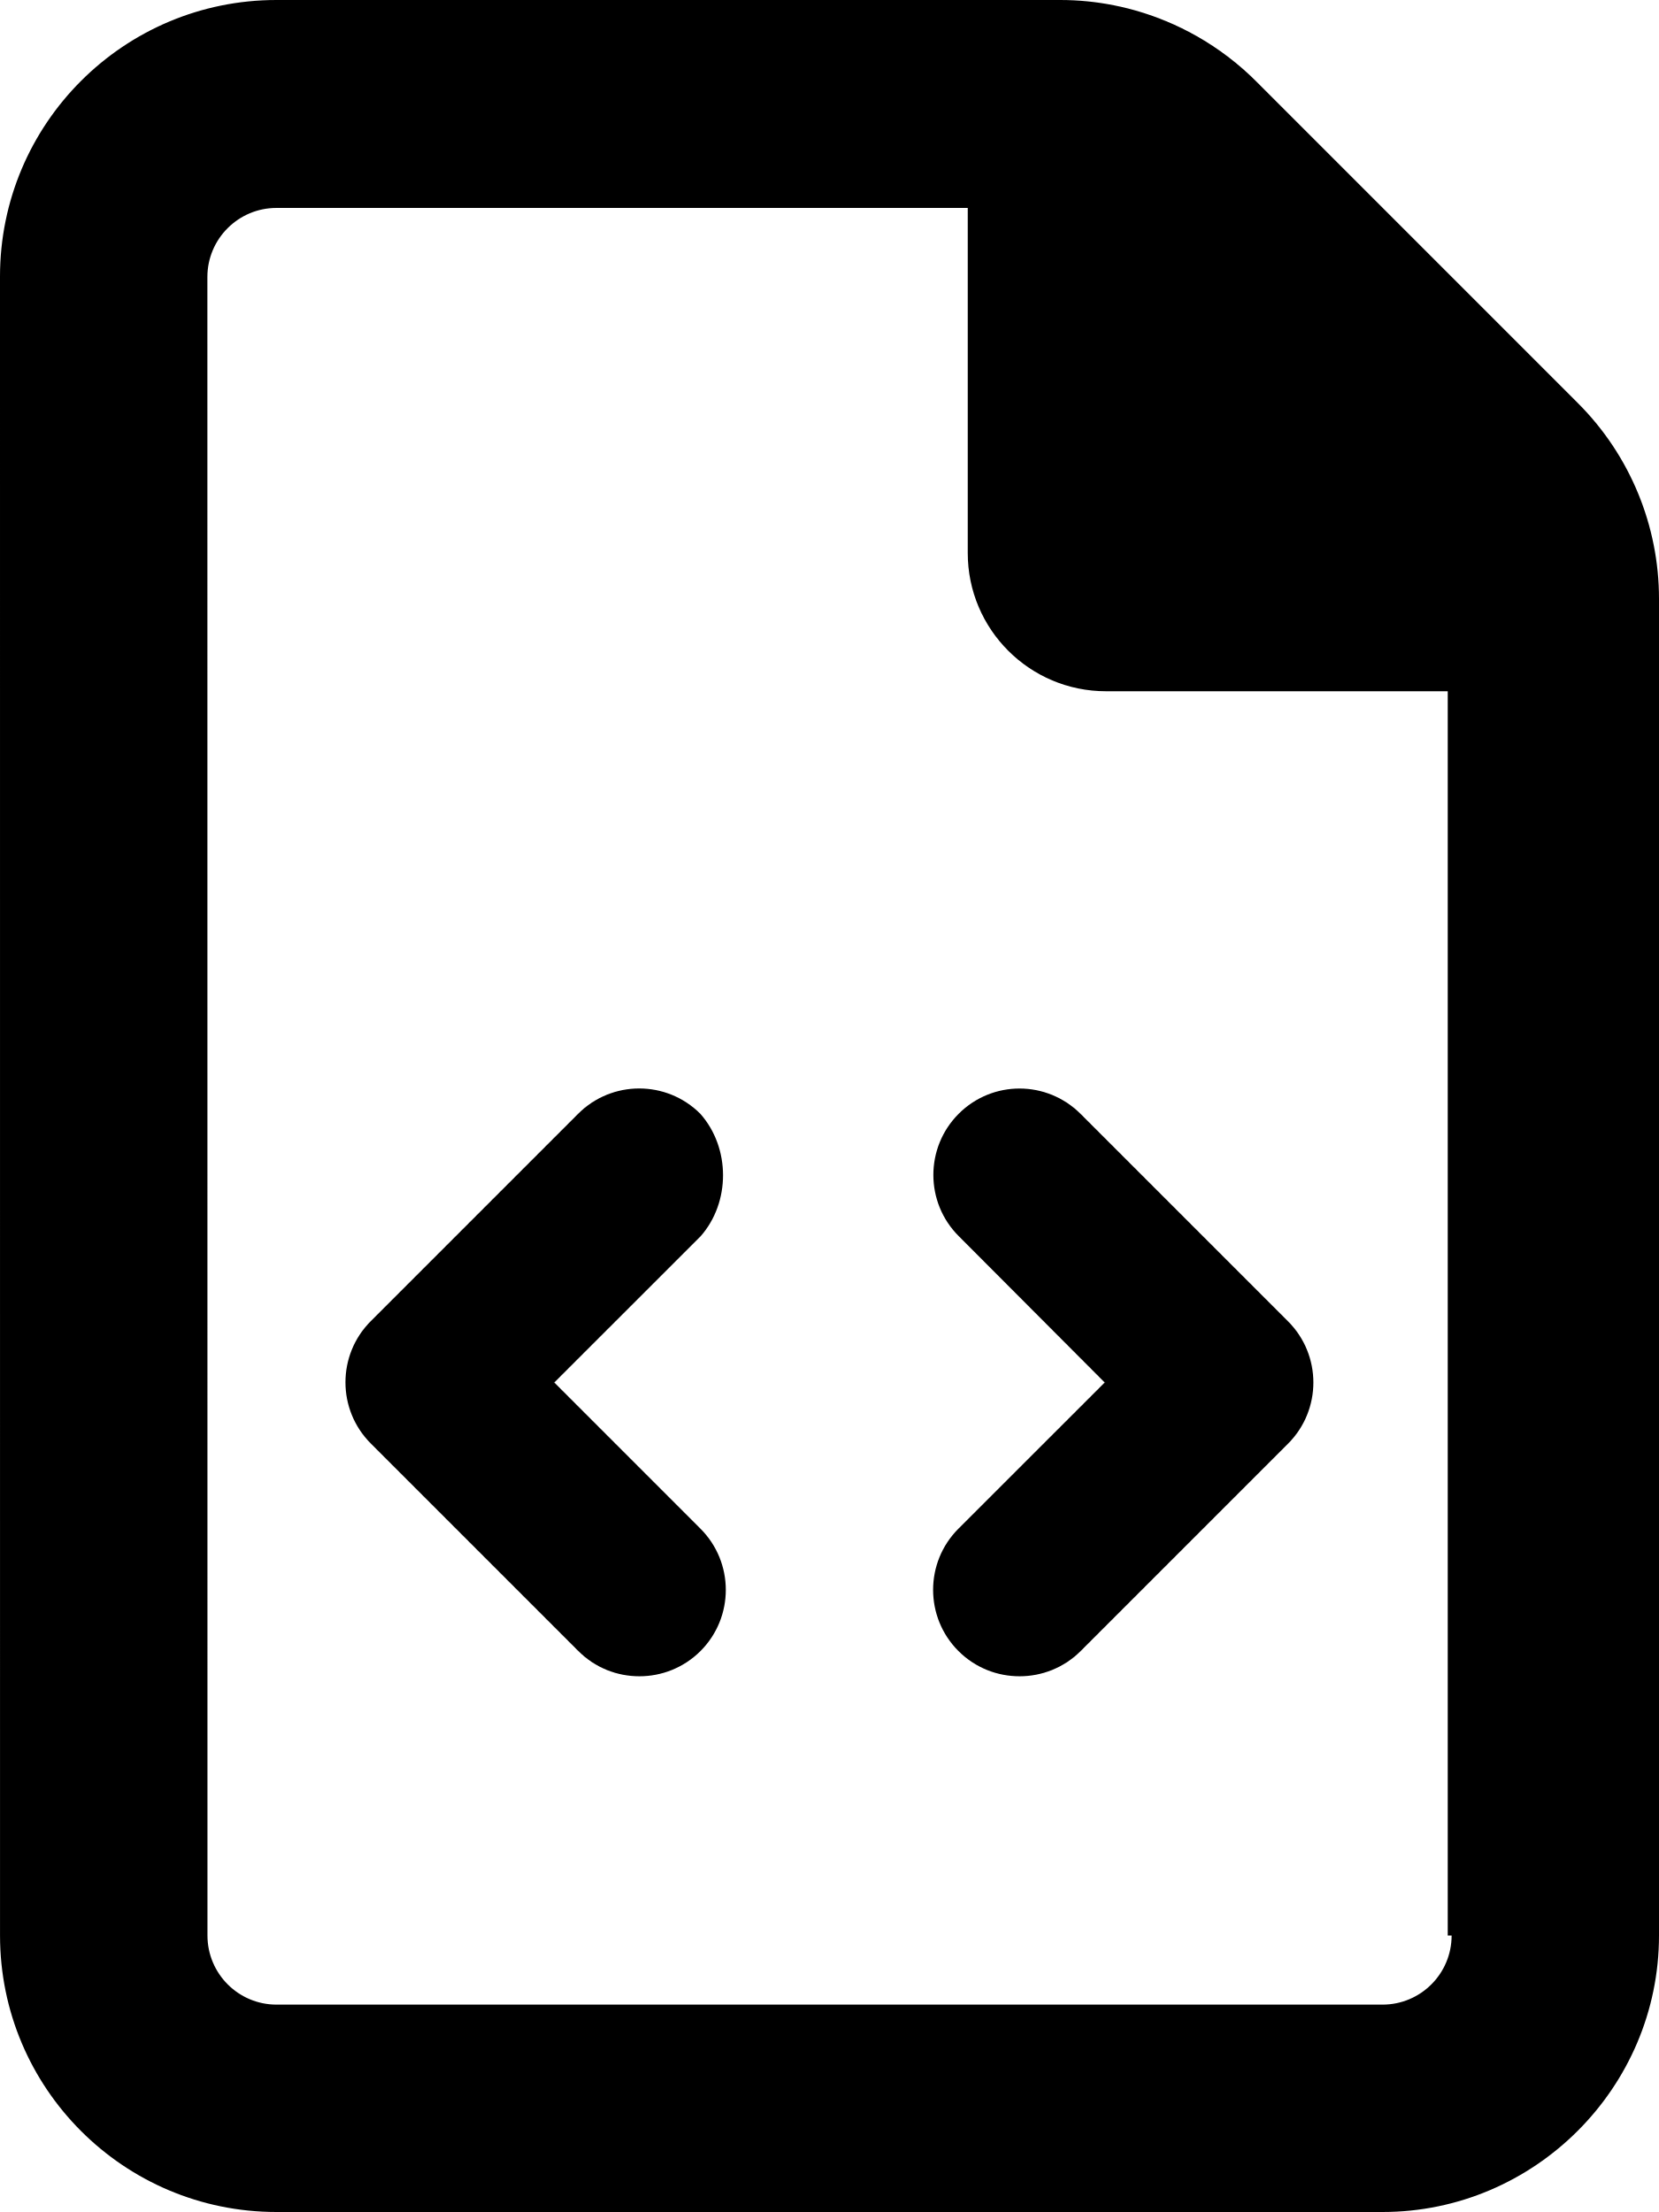
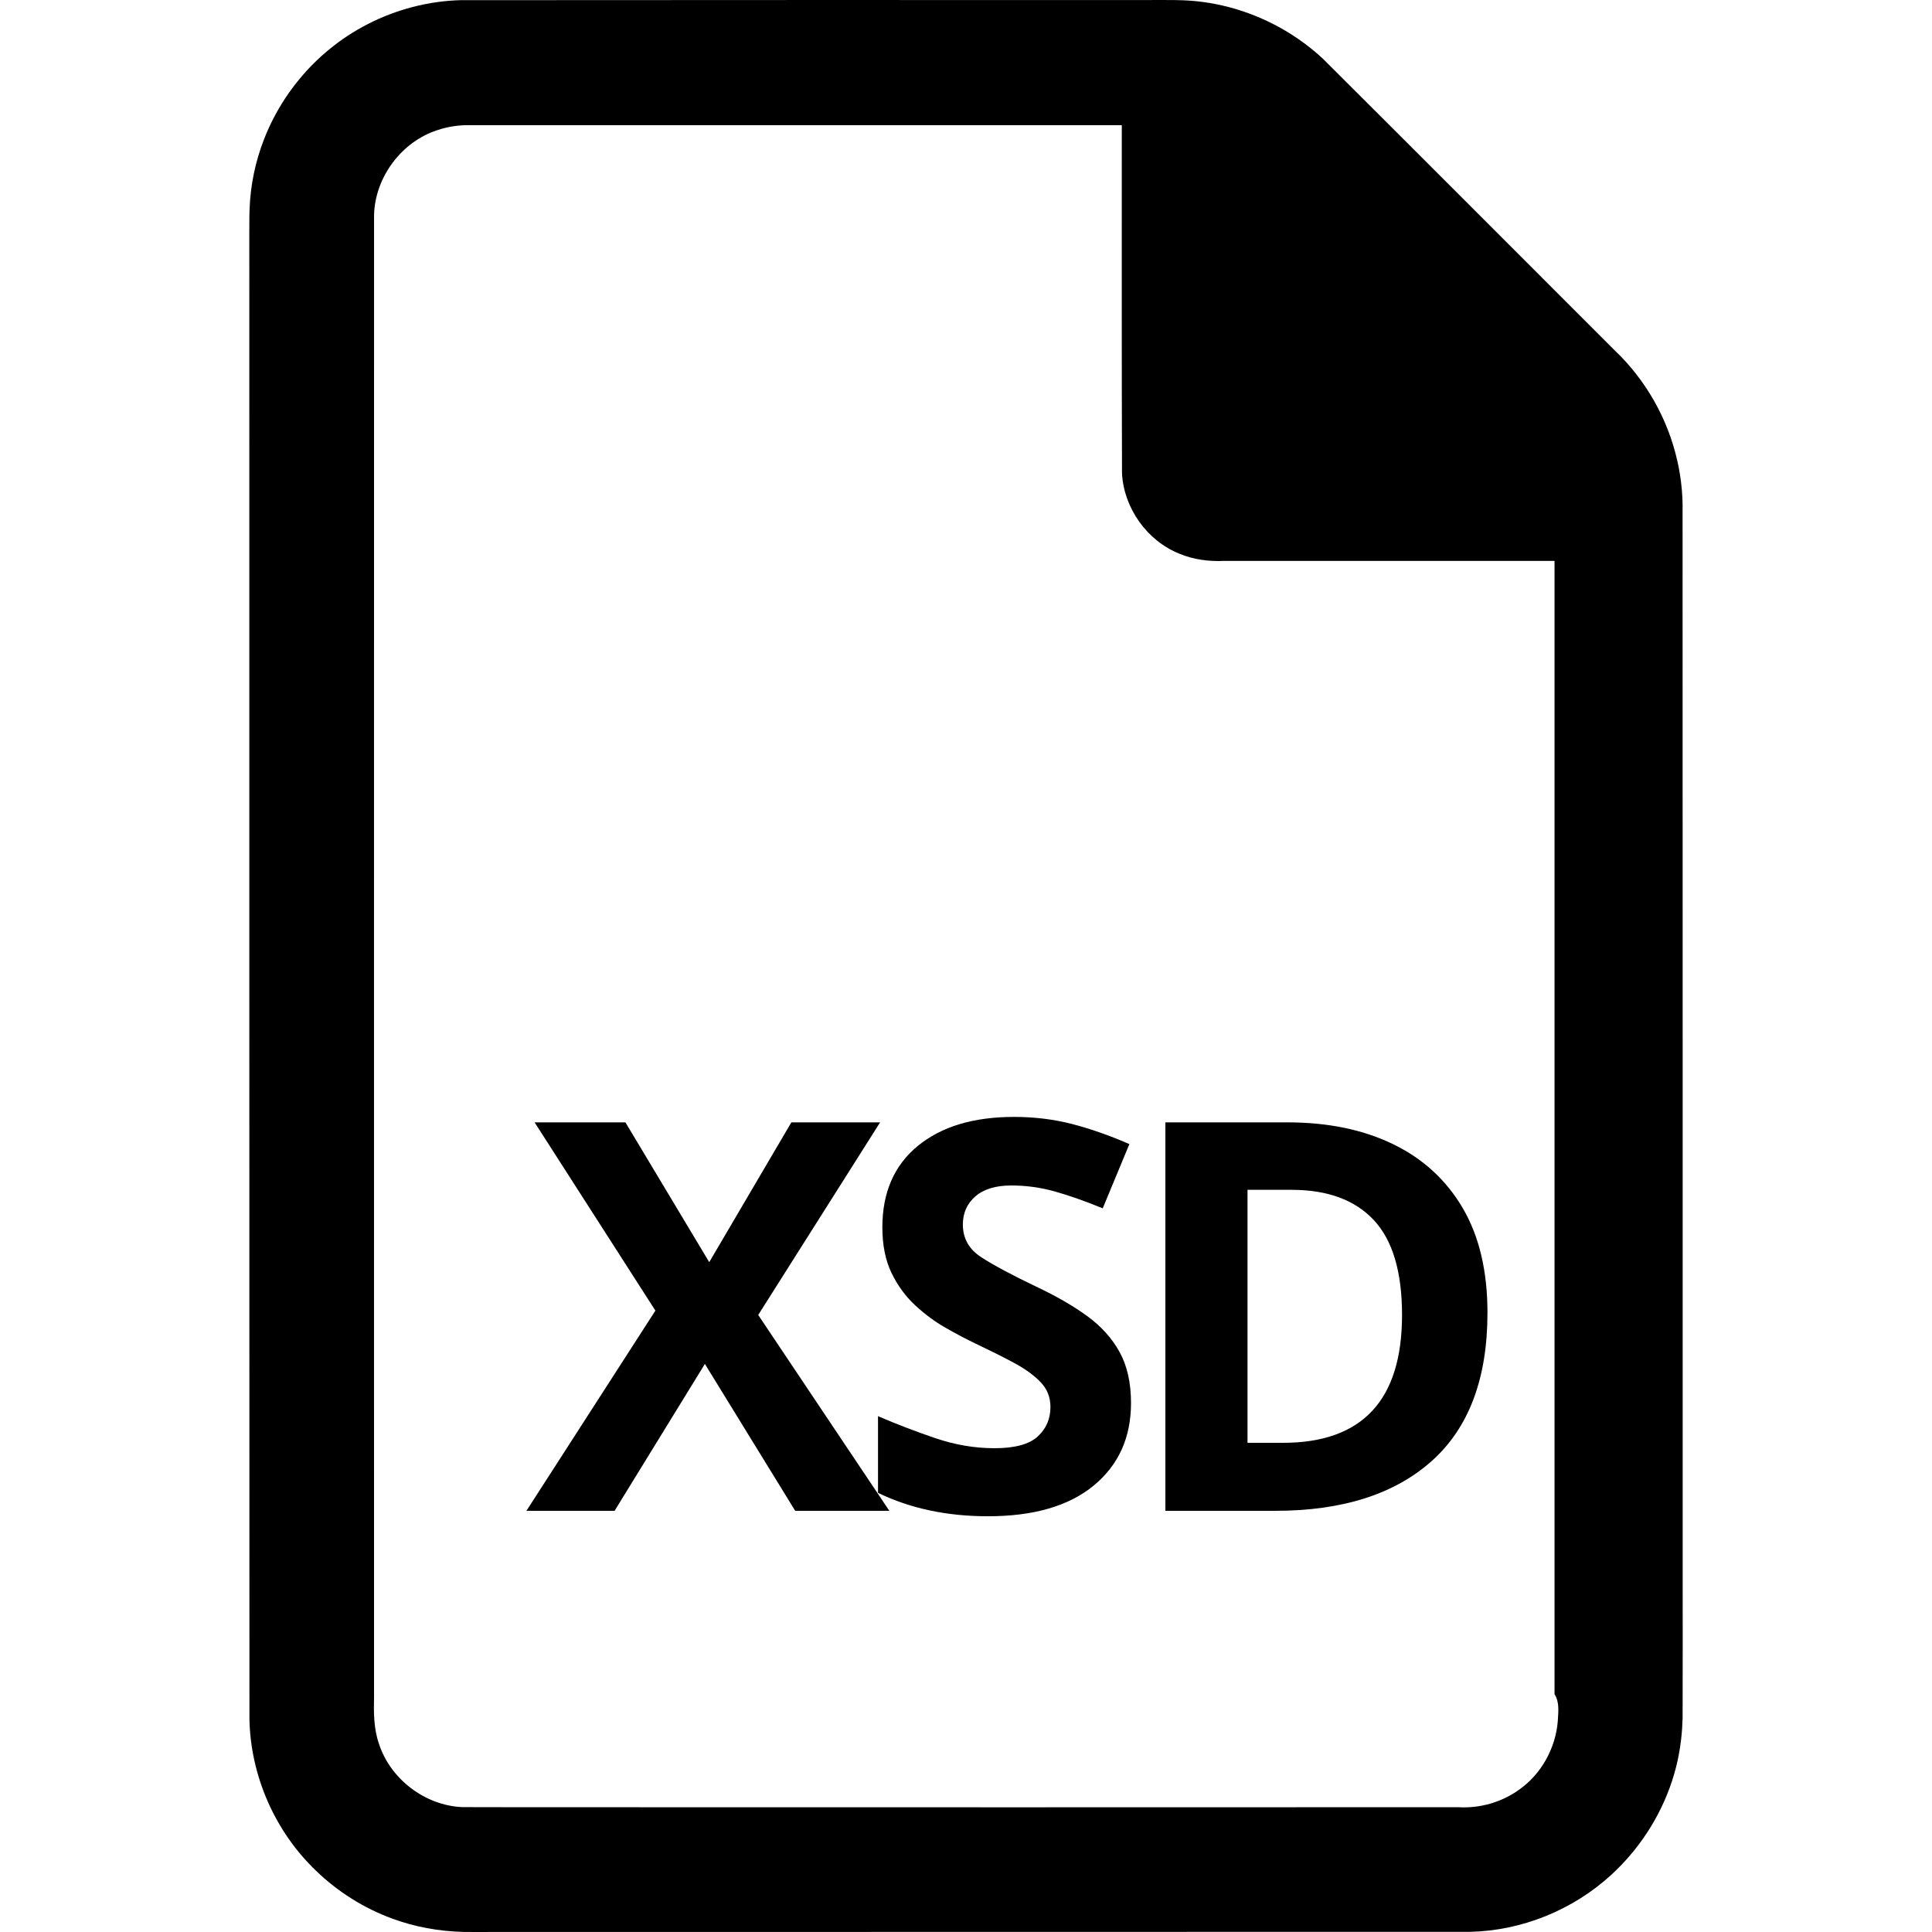
- <svg xmlns="http://www.w3.org/2000/svg" viewBox="0 0 384 512">
-   <path d="M162.1 257.8c-7.812-7.812-20.47-7.812-28.28 0l-48 48c-7.812 7.812-7.812 20.5 0 28.31l48 48C137.8 386.1 142.9 388 148 388s10.23-1.938 14.14-5.844c7.812-7.812 7.812-20.5 0-28.31L128.3 320l33.86-33.84C169.1 278.3 169.1 265.7 162.1 257.8zM365.3 93.38l-74.63-74.64C278.6 6.742 262.3 0 245.4 0H64C28.65 0 0 28.65 0 64l.006 384c0 35.34 28.65 64 64 64H320c35.2 0 64-28.8 64-64V138.6C384 121.7 377.3 105.4 365.3 93.38zM336 448c0 8.836-7.164 16-16 16H64.02c-8.838 0-16-7.164-16-16L48 64.13c0-8.836 7.164-16 16-16h160L224 128c0 17.67 14.33 32 32 32h79.1V448zM221.9 257.8c-7.812 7.812-7.812 20.5 0 28.31L255.7 320l-33.86 33.84c-7.812 7.812-7.812 20.5 0 28.31C225.8 386.1 230.9 388 236 388s10.23-1.938 14.14-5.844l48-48c7.812-7.812 7.812-20.5 0-28.31l-48-48C242.3 250 229.7 250 221.9 257.8z" />
+ <svg xmlns="http://www.w3.org/2000/svg" viewBox="0 0 520.824 520.824" version="1.1" id="svg864" width="520.824" height="520.824">
+   <defs id="defs868" />
+   <path id="path862" d="m 308.911,0.012 c -61.631,0.004 -123.263,-0.033 -184.893,0.034 -1.842,0.059 -3.887,0.209 -5.827,0.476 -1.374,0.183 -2.515,0.378 -3.885,0.653 -8.354,1.696 -16.33,5.231 -23.192,10.291 -0.384,0.296 -1.084,0.815 -1.575,1.212 -7.768,6.141 -13.934,14.272 -17.772,23.399 -0.149,0.388 -0.444,1.067 -0.602,1.495 -2.334,5.989 -3.658,12.372 -3.883,18.797 -0.016,0.433 -0.044,1.137 -0.05,1.624 -0.063,6.687 0.004,13.375 -0.022,20.062 0.001,128.453 -0.002,256.907 0.031,385.36 0.287,15.293 6.897,30.344 17.961,40.905 5.866,5.667 12.92,10.102 20.579,12.909 0.578,0.214 1.588,0.56 2.167,0.746 6.284,2.03 12.903,2.934 19.5,2.843 28.158,-0.026 56.317,-0.003 84.475,-0.011 61.471,-0.002 122.942,-0.005 184.413,-0.03 13.979,-0.306 27.737,-5.923 38.031,-15.368 0.262,-0.259 0.835,-0.771 1.211,-1.148 7.345,-7.1 12.834,-16.111 15.712,-25.917 0.132,-0.479 0.38,-1.318 0.532,-1.941 0.277,-1.075 0.523,-2.194 0.705,-3.173 0.267,-1.357 0.512,-2.963 0.678,-4.466 0.217,-1.904 0.338,-3.782 0.389,-5.627 0.055,-12.873 0.003,-25.747 0.018,-38.62 -0.007,-96.247 0.007,-192.495 -0.028,-288.742 -0.024,-0.667 -0.024,-1.194 -0.062,-1.75 -0.135,-2.712 -0.474,-5.412 -0.986,-8.079 -0.086,-0.36 -0.237,-1.175 -0.367,-1.712 -2.551,-11.331 -8.513,-21.868 -16.955,-29.852 -26.164,-26.16 -52.292,-52.355 -78.504,-78.465 -1.584,-1.481 -3.119,-2.766 -4.868,-4.077 -1.301,-0.976 -2.647,-1.891 -4.021,-2.76 -0.329,-0.2 -1.011,-0.63 -1.491,-0.904 -8.301,-4.873 -17.795,-7.749 -27.425,-8.101 -0.621,-0.024 -1.45,-0.046 -2.199,-0.058 -2.598,-0.031 -5.196,-0.012 -7.795,-0.005 z M 125.906,33.743 c 58.835,0 117.67,0 176.505,0 0.011,31.292 -0.048,62.584 0.056,93.875 0.499,9.371 6.757,18.168 15.481,21.653 3.812,1.6 7.995,2.128 12.104,1.934 29.671,0 59.343,0 89.014,0 0,101.836 0,203.673 0,305.509 1.419,2.205 0.993,4.918 0.87,7.389 -0.622,7.183 -4.393,14.075 -10.293,18.266 -4.722,3.451 -10.652,5.16 -16.485,4.815 -79.086,0.044 -158.172,0.019 -237.258,0.006 -10.441,-0.018 -20.884,0.024 -31.324,-0.031 -10.023,-0.454 -19.367,-7.571 -22.436,-17.129 -1.4,-4.043 -1.404,-8.373 -1.307,-12.598 -0.006,-133.162 -0.02,-266.325 0.005,-399.488 0.264,-10.218 7.484,-19.859 17.251,-22.916 2.515,-0.841 5.169,-1.259 7.82,-1.287 z" style="display:inline;stroke-width:1.05" />
+   <text xml:space="preserve" style="font-style:normal;font-weight:normal;font-size:146.667px;line-height:1.25;font-family:sans-serif;letter-spacing:-9.8px;display:inline;fill:#000000;fill-opacity:1;stroke:none" x="141.914" y="407.284" id="text1108">
+     <tspan id="tspan1106" x="141.914" y="407.284" style="font-style:normal;font-variant:normal;font-weight:bold;font-stretch:normal;font-size:146.667px;font-family:'Cascadia Code';-inkscape-font-specification:'Cascadia Code Bold';letter-spacing:-9.8px">XSD</tspan>
+   </text>
</svg>
